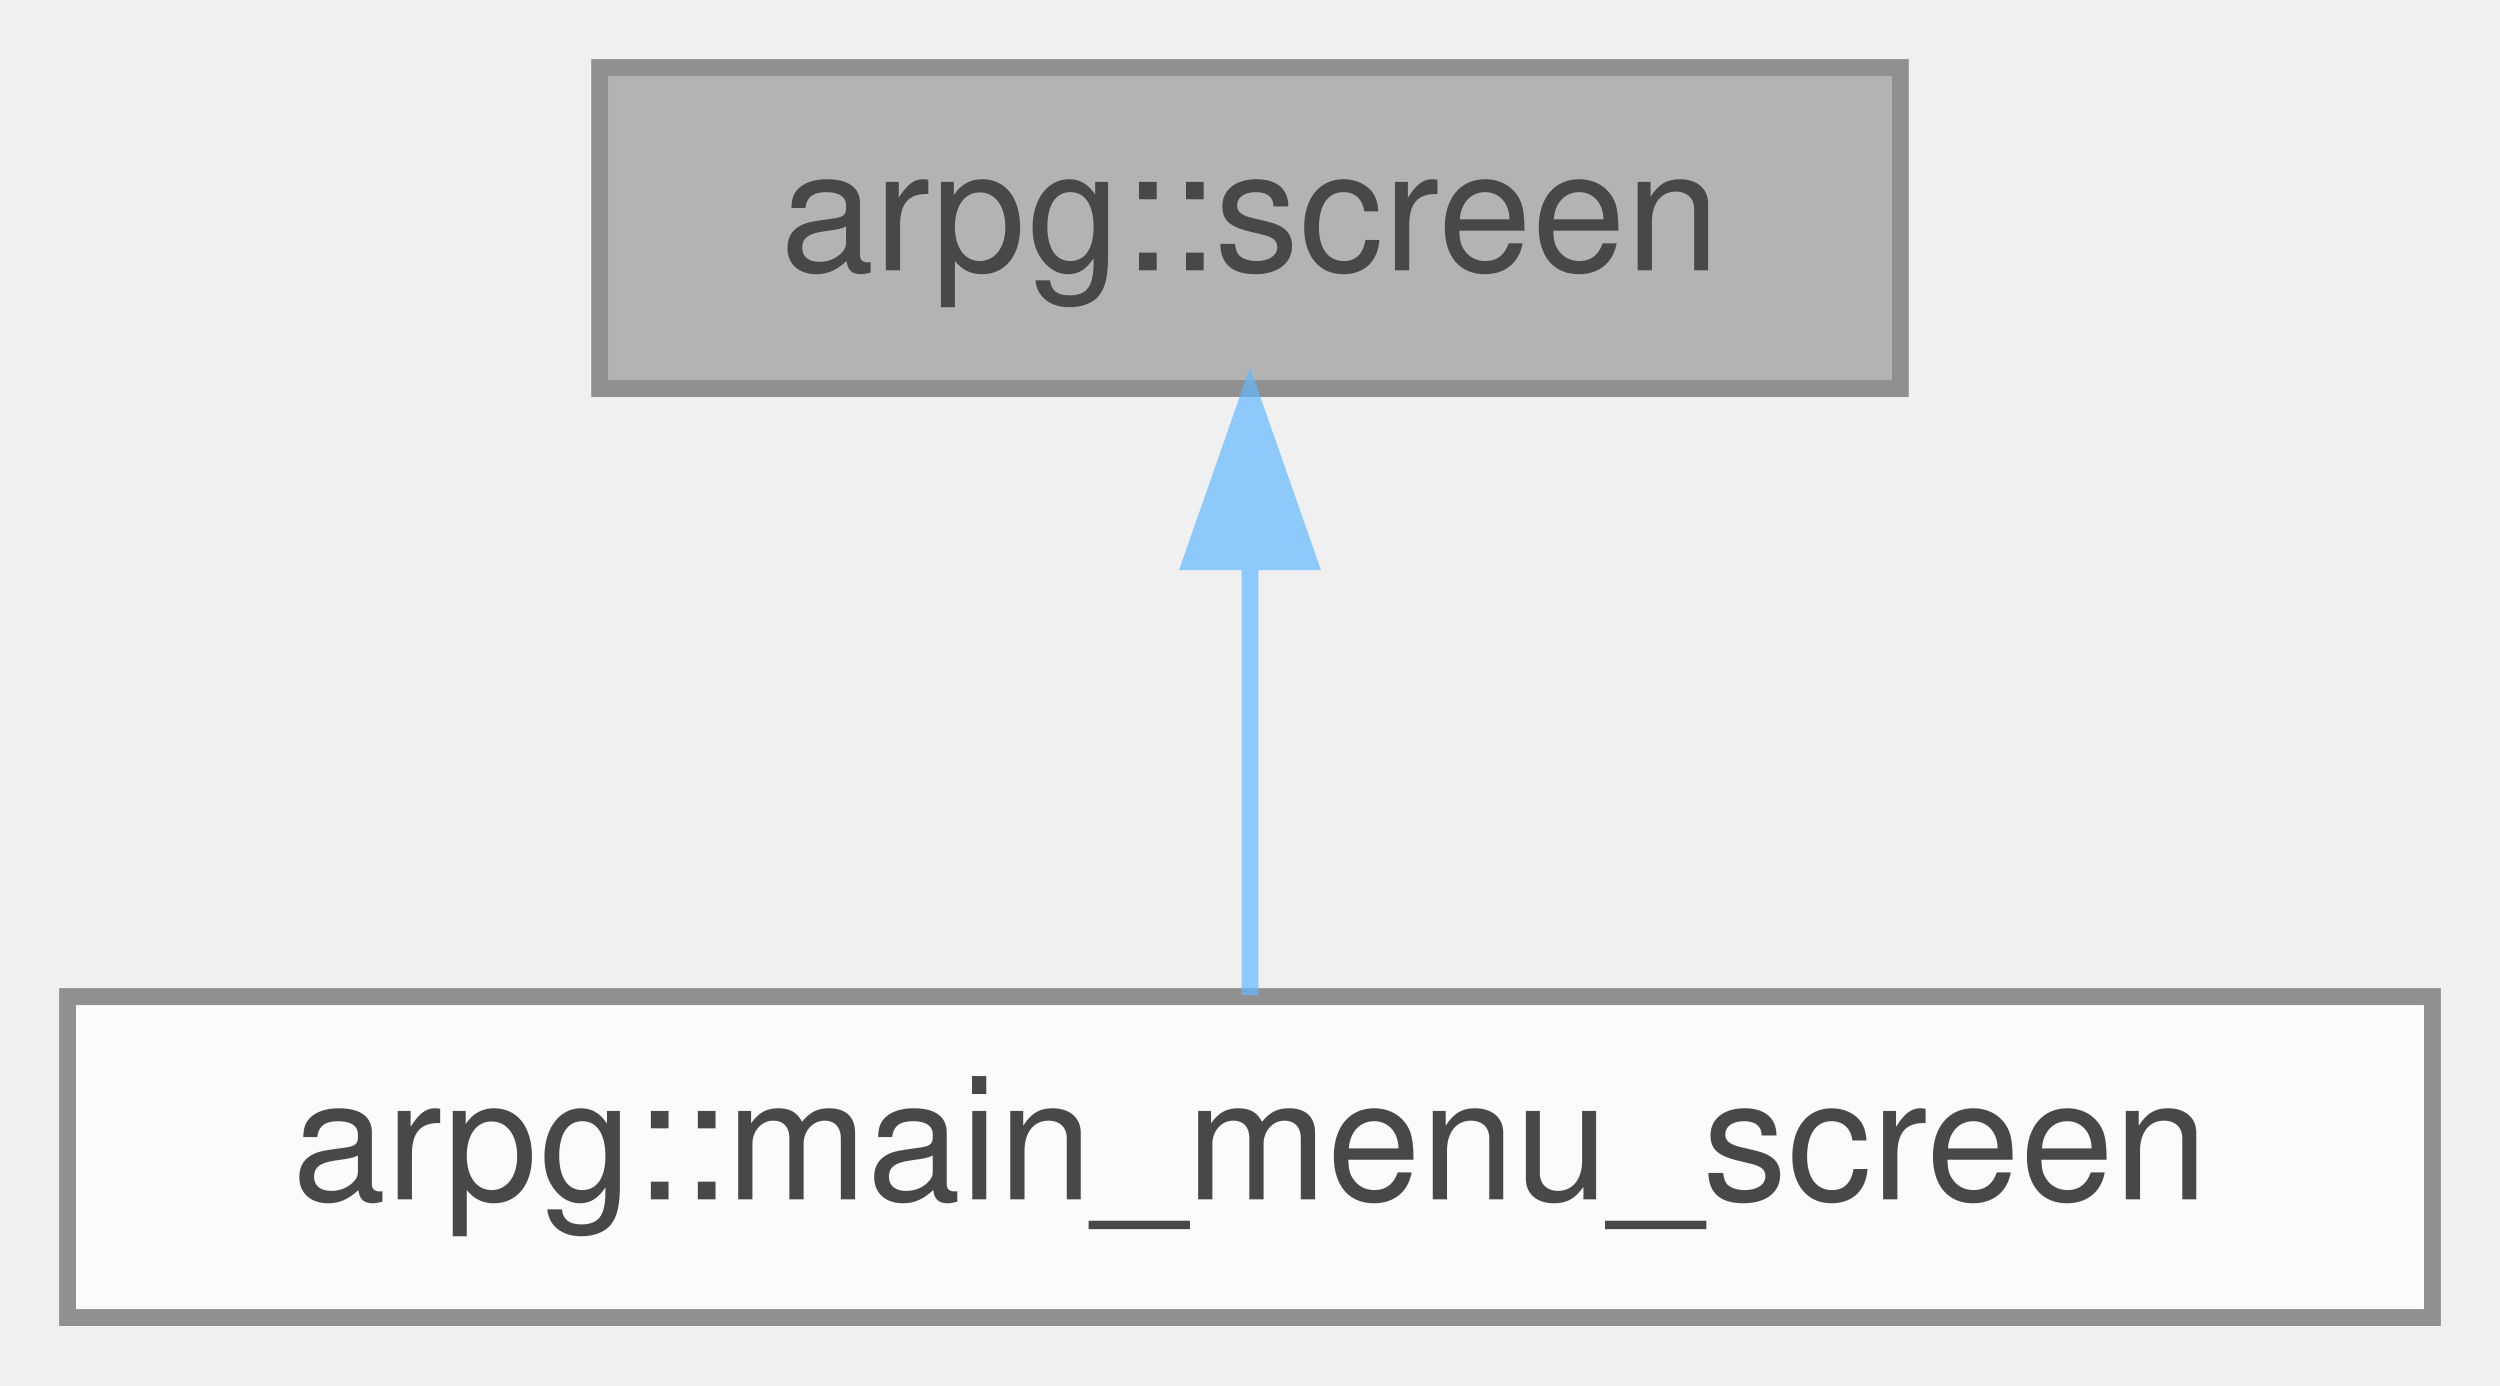
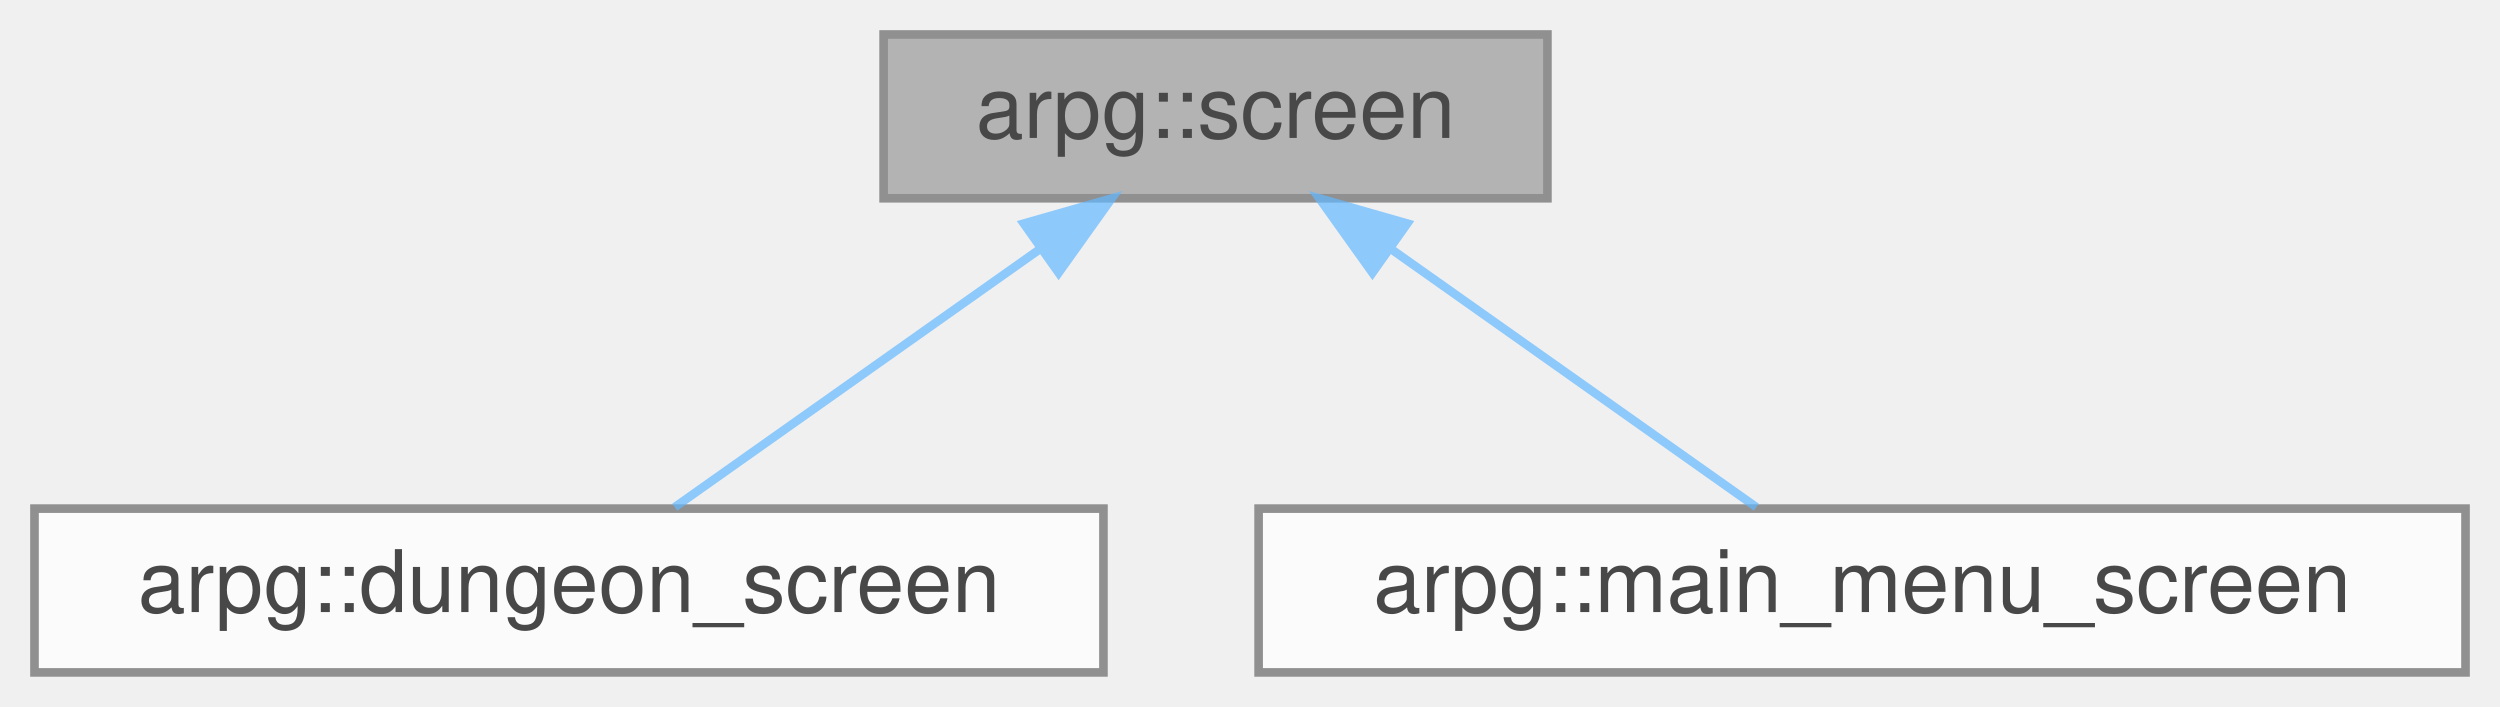
- <svg xmlns="http://www.w3.org/2000/svg" xmlns:xlink="http://www.w3.org/1999/xlink" width="148pt" height="82pt" viewBox="0.00 0.00 148.00 82.00">
+ <svg xmlns="http://www.w3.org/2000/svg" xmlns:xlink="http://www.w3.org/1999/xlink" width="290pt" height="82pt" viewBox="0.00 0.00 290.00 82.00">
  <svg id="main" version="1.1" xml:space="preserve">
    <style type="text/css">
.node, .edge {opacity: 0.7;}
.node.selected, .edge.selected {opacity: 1;}
.edge:hover path { stroke: red; }
.edge:hover polygon { stroke: red; fill: red; }
</style>
    <svg id="graph" class="graph">
      <g id="graph0" class="graph" transform="scale(1 1) rotate(0) translate(4 78)">
        <g id="Node000001" class="node">
          <g id="a_Node000001">
            <a xlink:title="A game mode: menu, roguelike map, dungeon, pause.">
-               <polygon fill="#999999" stroke="#666666" points="108.5,-74 31.5,-74 31.5,-55 108.5,-55 108.5,-74" />
-               <text text-anchor="middle" x="70" y="-62" font-family="Helvetica,sans-Serif" font-size="10.00">arpg::screen</text>
+               <polygon fill="#999999" stroke="#666666" points="175.5,-74 98.5,-74 98.5,-55 175.5,-55 175.5,-74" />
+               <text text-anchor="middle" x="137" y="-62" font-family="Helvetica,sans-Serif" font-size="10.00">arpg::screen</text>
            </a>
          </g>
        </g>
        <g id="Node000002" class="node">
          <g id="a_Node000002">
-             <a xlink:href="classarpg_1_1main__menu__screen.html" target="_top" xlink:title="Title screen, and the only screen there is for now.">
-               <polygon fill="white" stroke="#666666" points="140,-19 0,-19 0,0 140,0 140,-19" />
-               <text text-anchor="middle" x="70" y="-7" font-family="Helvetica,sans-Serif" font-size="10.00">arpg::main_menu_screen</text>
+             <a xlink:href="classarpg_1_1dungeon__screen.html" target="_top" xlink:title="A room of the dungeon: the player, what shoots at them, and what they shoot.">
+               <polygon fill="white" stroke="#666666" points="124,-19 0,-19 0,0 124,0 124,-19" />
+               <text text-anchor="middle" x="62" y="-7" font-family="Helvetica,sans-Serif" font-size="10.00">arpg::dungeon_screen</text>
            </a>
          </g>
        </g>
        <g id="edge1_Node000001_Node000002" class="edge">
          <g id="a_edge1_Node000001_Node000002">
            <a xlink:title=" ">
-               <path fill="none" stroke="#63b8ff" d="M70,-44.66C70,-35.93 70,-25.99 70,-19.09" />
-               <polygon fill="#63b8ff" stroke="#63b8ff" points="66.5,-44.75 70,-54.75 73.5,-44.75 66.5,-44.75" />
+               <path fill="none" stroke="#63b8ff" d="M116.69,-49.15C103.14,-39.57 85.76,-27.29 74.27,-19.17" />
+               <polygon fill="#63b8ff" stroke="#63b8ff" points="114.76,-52.07 124.95,-54.98 118.8,-46.36 114.76,-52.07" />
+             </a>
+           </g>
+         </g>
+         <g id="Node000003" class="node">
+           <g id="a_Node000003">
+             <a xlink:href="classarpg_1_1main__menu__screen.html" target="_top" xlink:title="Title screen, and the only screen there is for now.">
+               <polygon fill="white" stroke="#666666" points="282,-19 142,-19 142,0 282,0 282,-19" />
+               <text text-anchor="middle" x="212" y="-7" font-family="Helvetica,sans-Serif" font-size="10.00">arpg::main_menu_screen</text>
+             </a>
+           </g>
+         </g>
+         <g id="edge2_Node000001_Node000003" class="edge">
+           <g id="a_edge2_Node000001_Node000003">
+             <a xlink:title=" ">
+               <path fill="none" stroke="#63b8ff" d="M157.31,-49.15C170.86,-39.57 188.24,-27.29 199.73,-19.17" />
+               <polygon fill="#63b8ff" stroke="#63b8ff" points="155.2,-46.36 149.05,-54.98 159.24,-52.07 155.2,-46.36" />
            </a>
          </g>
        </g>
      </g>
    </svg>
  </svg>
  <style type="text/css">

[data-mouse-over-selected='false'] { opacity: 0.7; }
[data-mouse-over-selected='true']  { opacity: 1.0; }

</style>
</svg>
